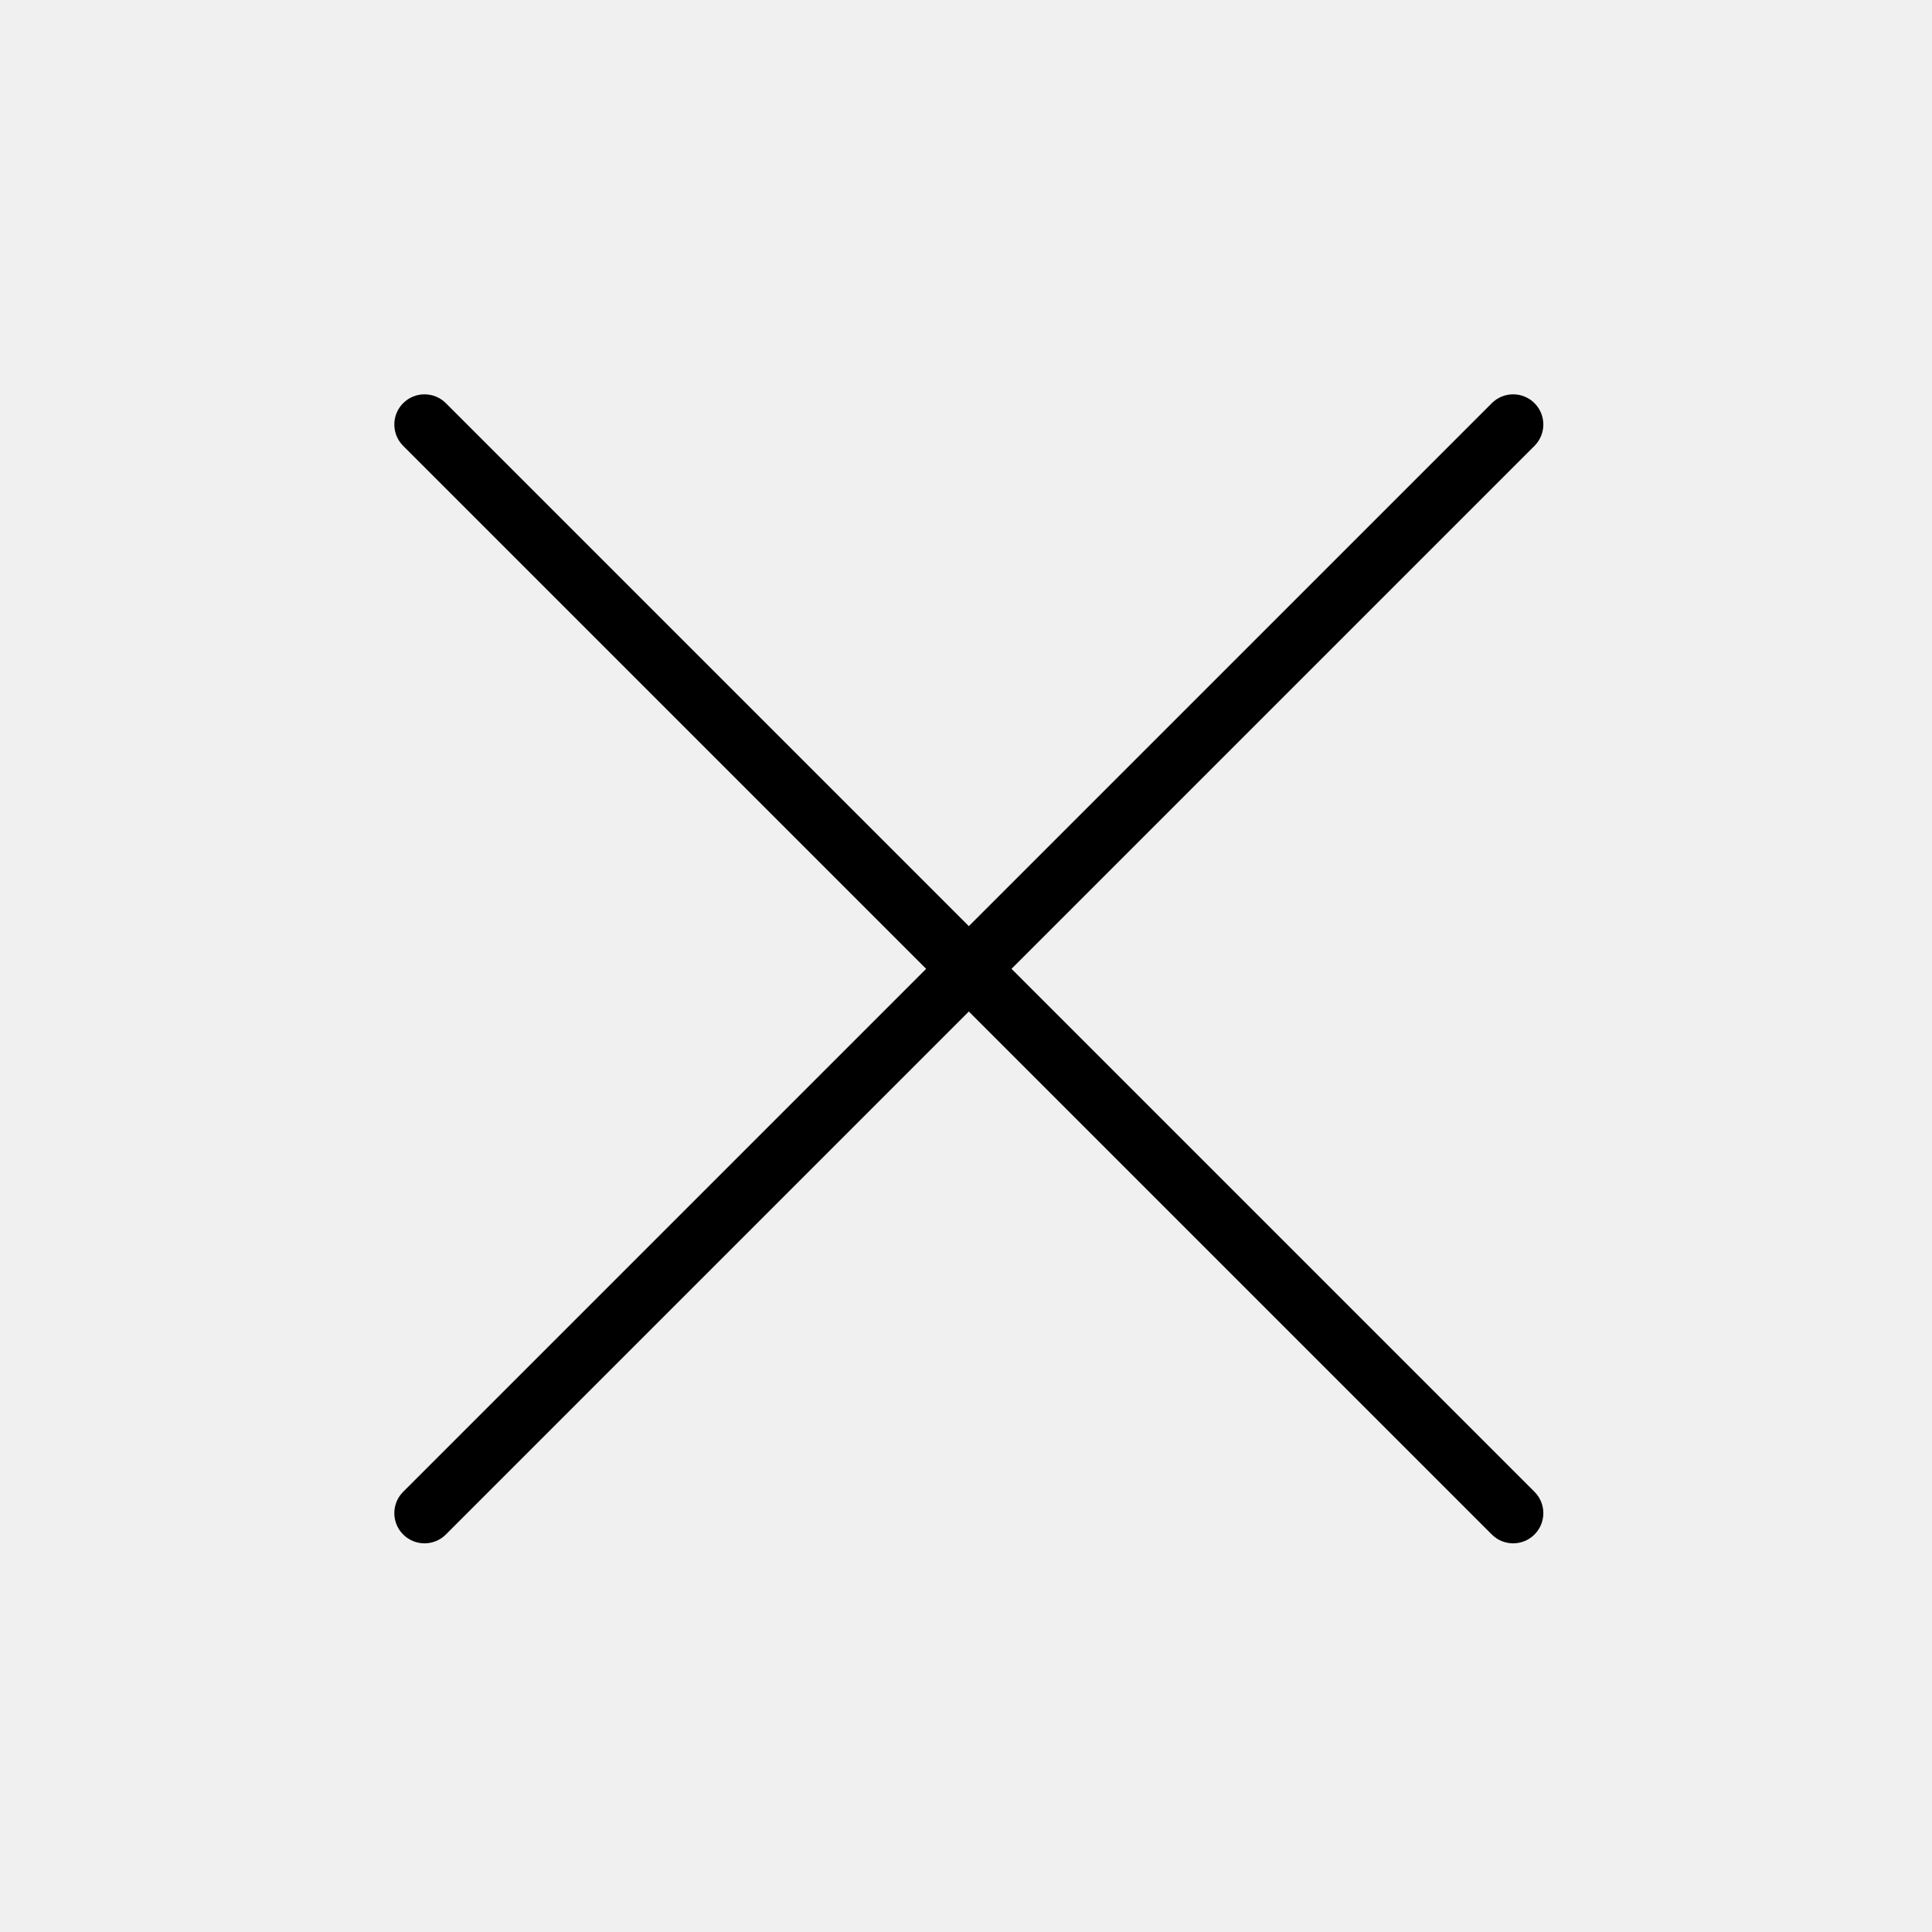
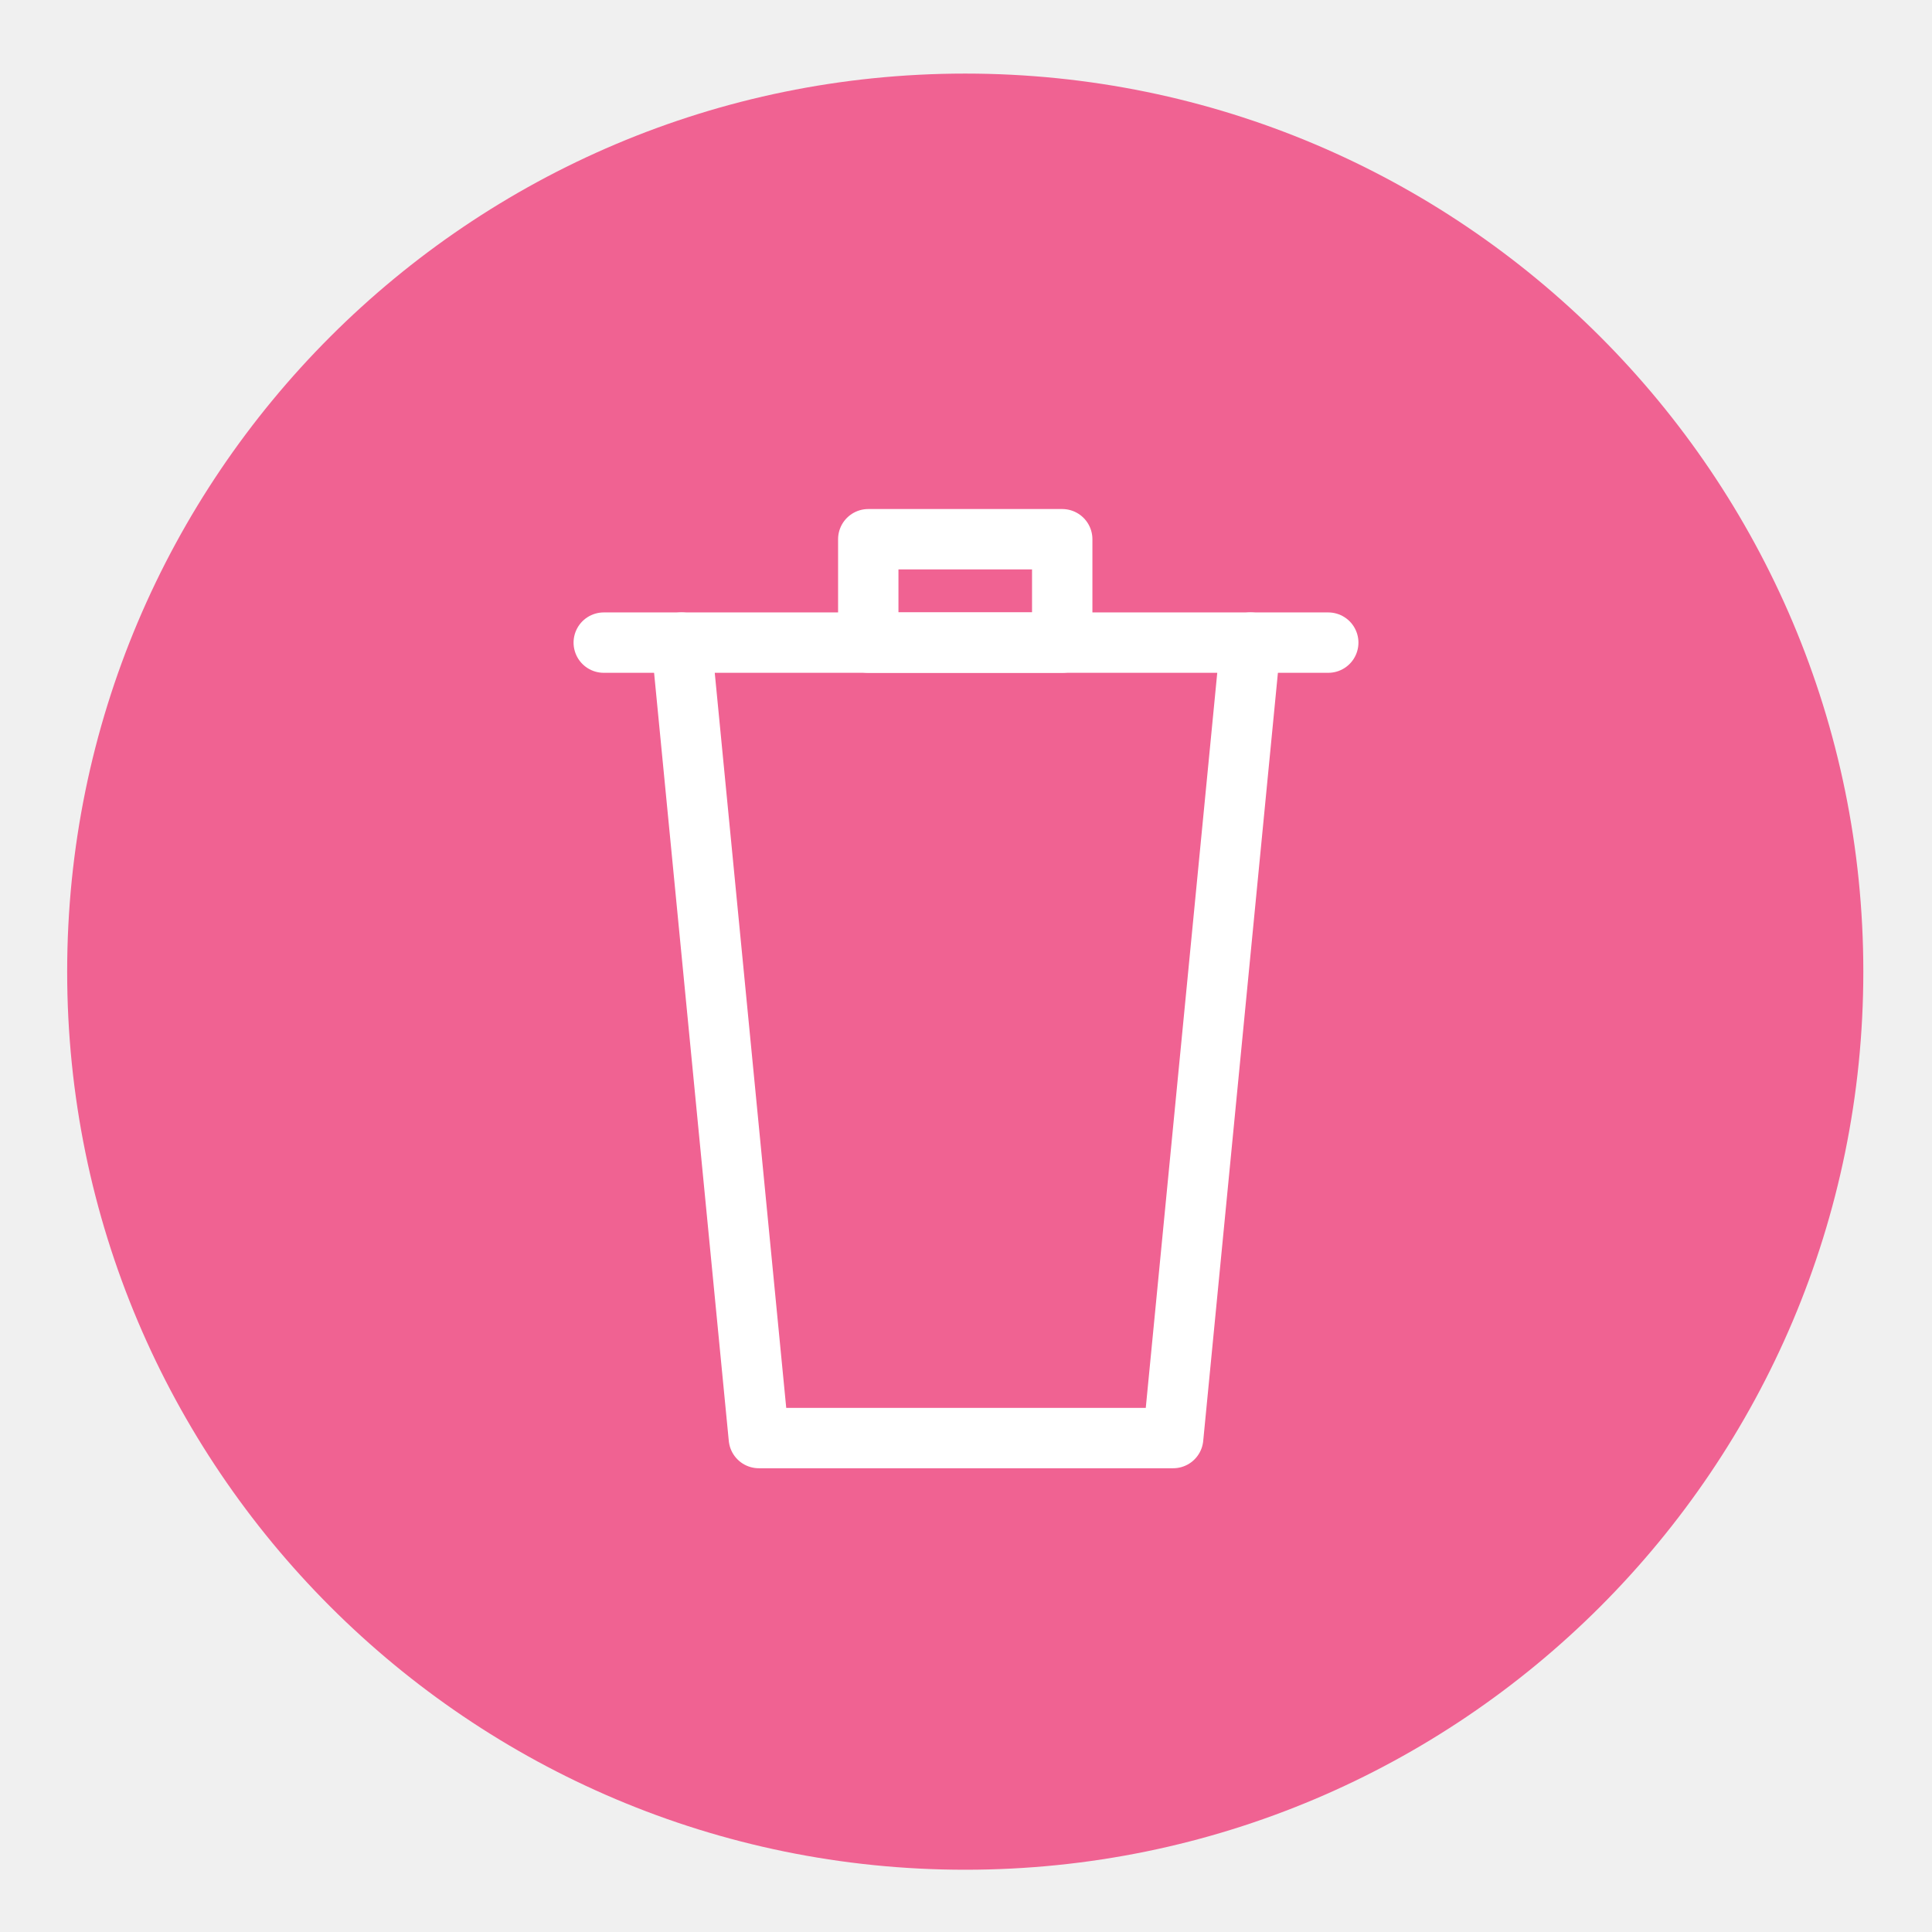
- <svg xmlns="http://www.w3.org/2000/svg" height="512px" style="enable-background:new 0 0 512 512;" version="1.1" viewBox="0 0 512 512" width="512px" xml:space="preserve">
-   <style type="text/css">
- 
- 	.st0{display:inline;}
- 	.st1{fill:none;stroke:#000000;stroke-width:16;stroke-linecap:round;stroke-linejoin:round;stroke-miterlimit:10;}
- 	.st2{display:none;}
- 
- </style>
-   <g class="st2" id="cross">
-     <g class="st0">
-       <line class="st1" x1="112.5" x2="401" y1="112.5" y2="401" />
-       <line class="st1" x1="401" x2="112.5" y1="112.5" y2="401" />
-     </g>
+ <svg xmlns="http://www.w3.org/2000/svg" enable-background="new 0 0 512 512" id="Layer_1" version="1.1" viewBox="0 0 512 512" xml:space="preserve">
+   <g>
+     <path d="M493.8,257.5c0,131.4-106.6,238-238,238s-238-106.6-238-238s106.6-238,238-238S493.8,126.1,493.8,257.5z" fill="#F06292" />
  </g>
-   <g id="cross_copy">
-     <path d="M268.064,256.75l138.593-138.593c3.124-3.124,3.124-8.189,0-11.313c-3.125-3.124-8.189-3.124-11.314,0L256.75,245.436   L118.157,106.843c-3.124-3.124-8.189-3.124-11.313,0c-3.125,3.124-3.125,8.189,0,11.313L245.436,256.75L106.843,395.343   c-3.125,3.125-3.125,8.189,0,11.314c1.562,1.562,3.609,2.343,5.657,2.343s4.095-0.781,5.657-2.343L256.75,268.064l138.593,138.593   c1.563,1.562,3.609,2.343,5.657,2.343s4.095-0.781,5.657-2.343c3.124-3.125,3.124-8.189,0-11.314L268.064,256.75z" />
+   <g>
+     <polygon fill="none" points="310.9,381.1    201.1,381.1 180.6,170.3 331.4,170.3  " stroke="#FFFFFF" stroke-linejoin="round" stroke-miterlimit="10" stroke-width="16" />
+     <line fill="none" stroke="#FFFFFF" stroke-linecap="round" stroke-linejoin="round" stroke-miterlimit="10" stroke-width="16" x1="180.6" x2="160" y1="170.3" y2="170.3" />
+     <line fill="none" stroke="#FFFFFF" stroke-linecap="round" stroke-linejoin="round" stroke-miterlimit="10" stroke-width="16" x1="331.4" x2="352" y1="170.3" y2="170.3" />
+     <rect fill="none" height="27.4" stroke="#FFFFFF" stroke-linecap="round" stroke-linejoin="round" stroke-miterlimit="10" stroke-width="16" width="51.4" x="230.1" y="142.9" />
  </g>
</svg>
